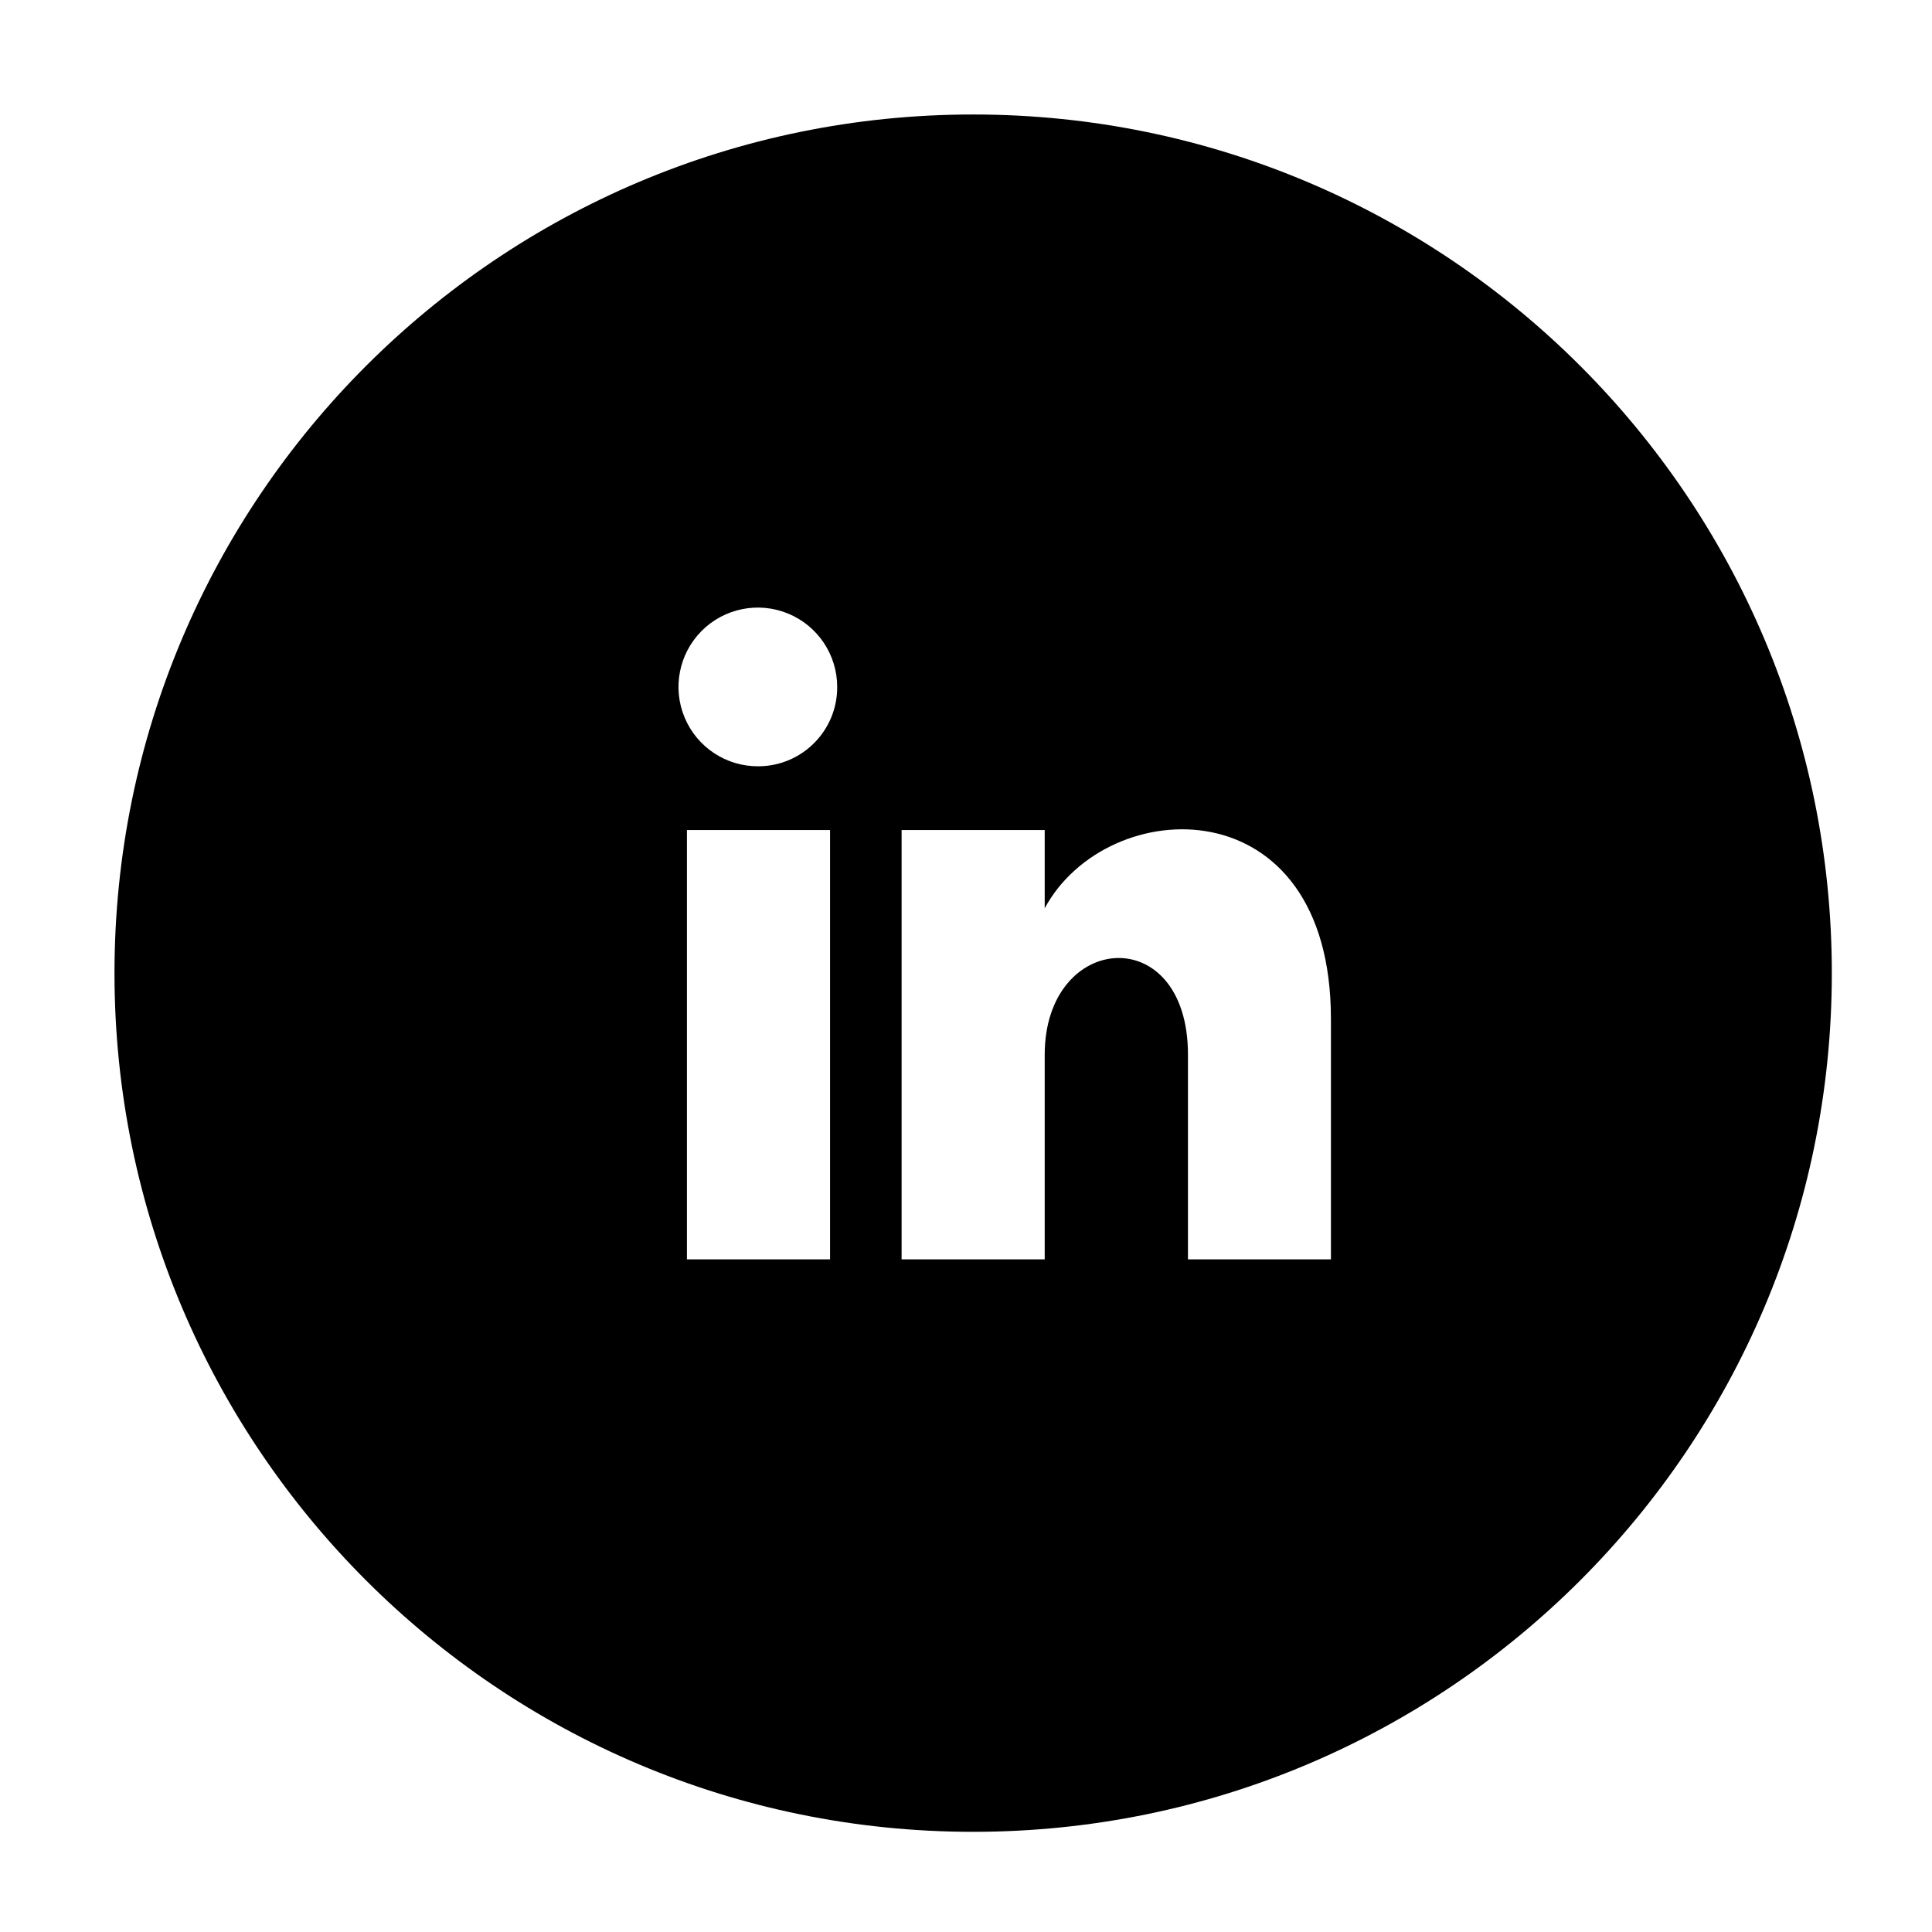
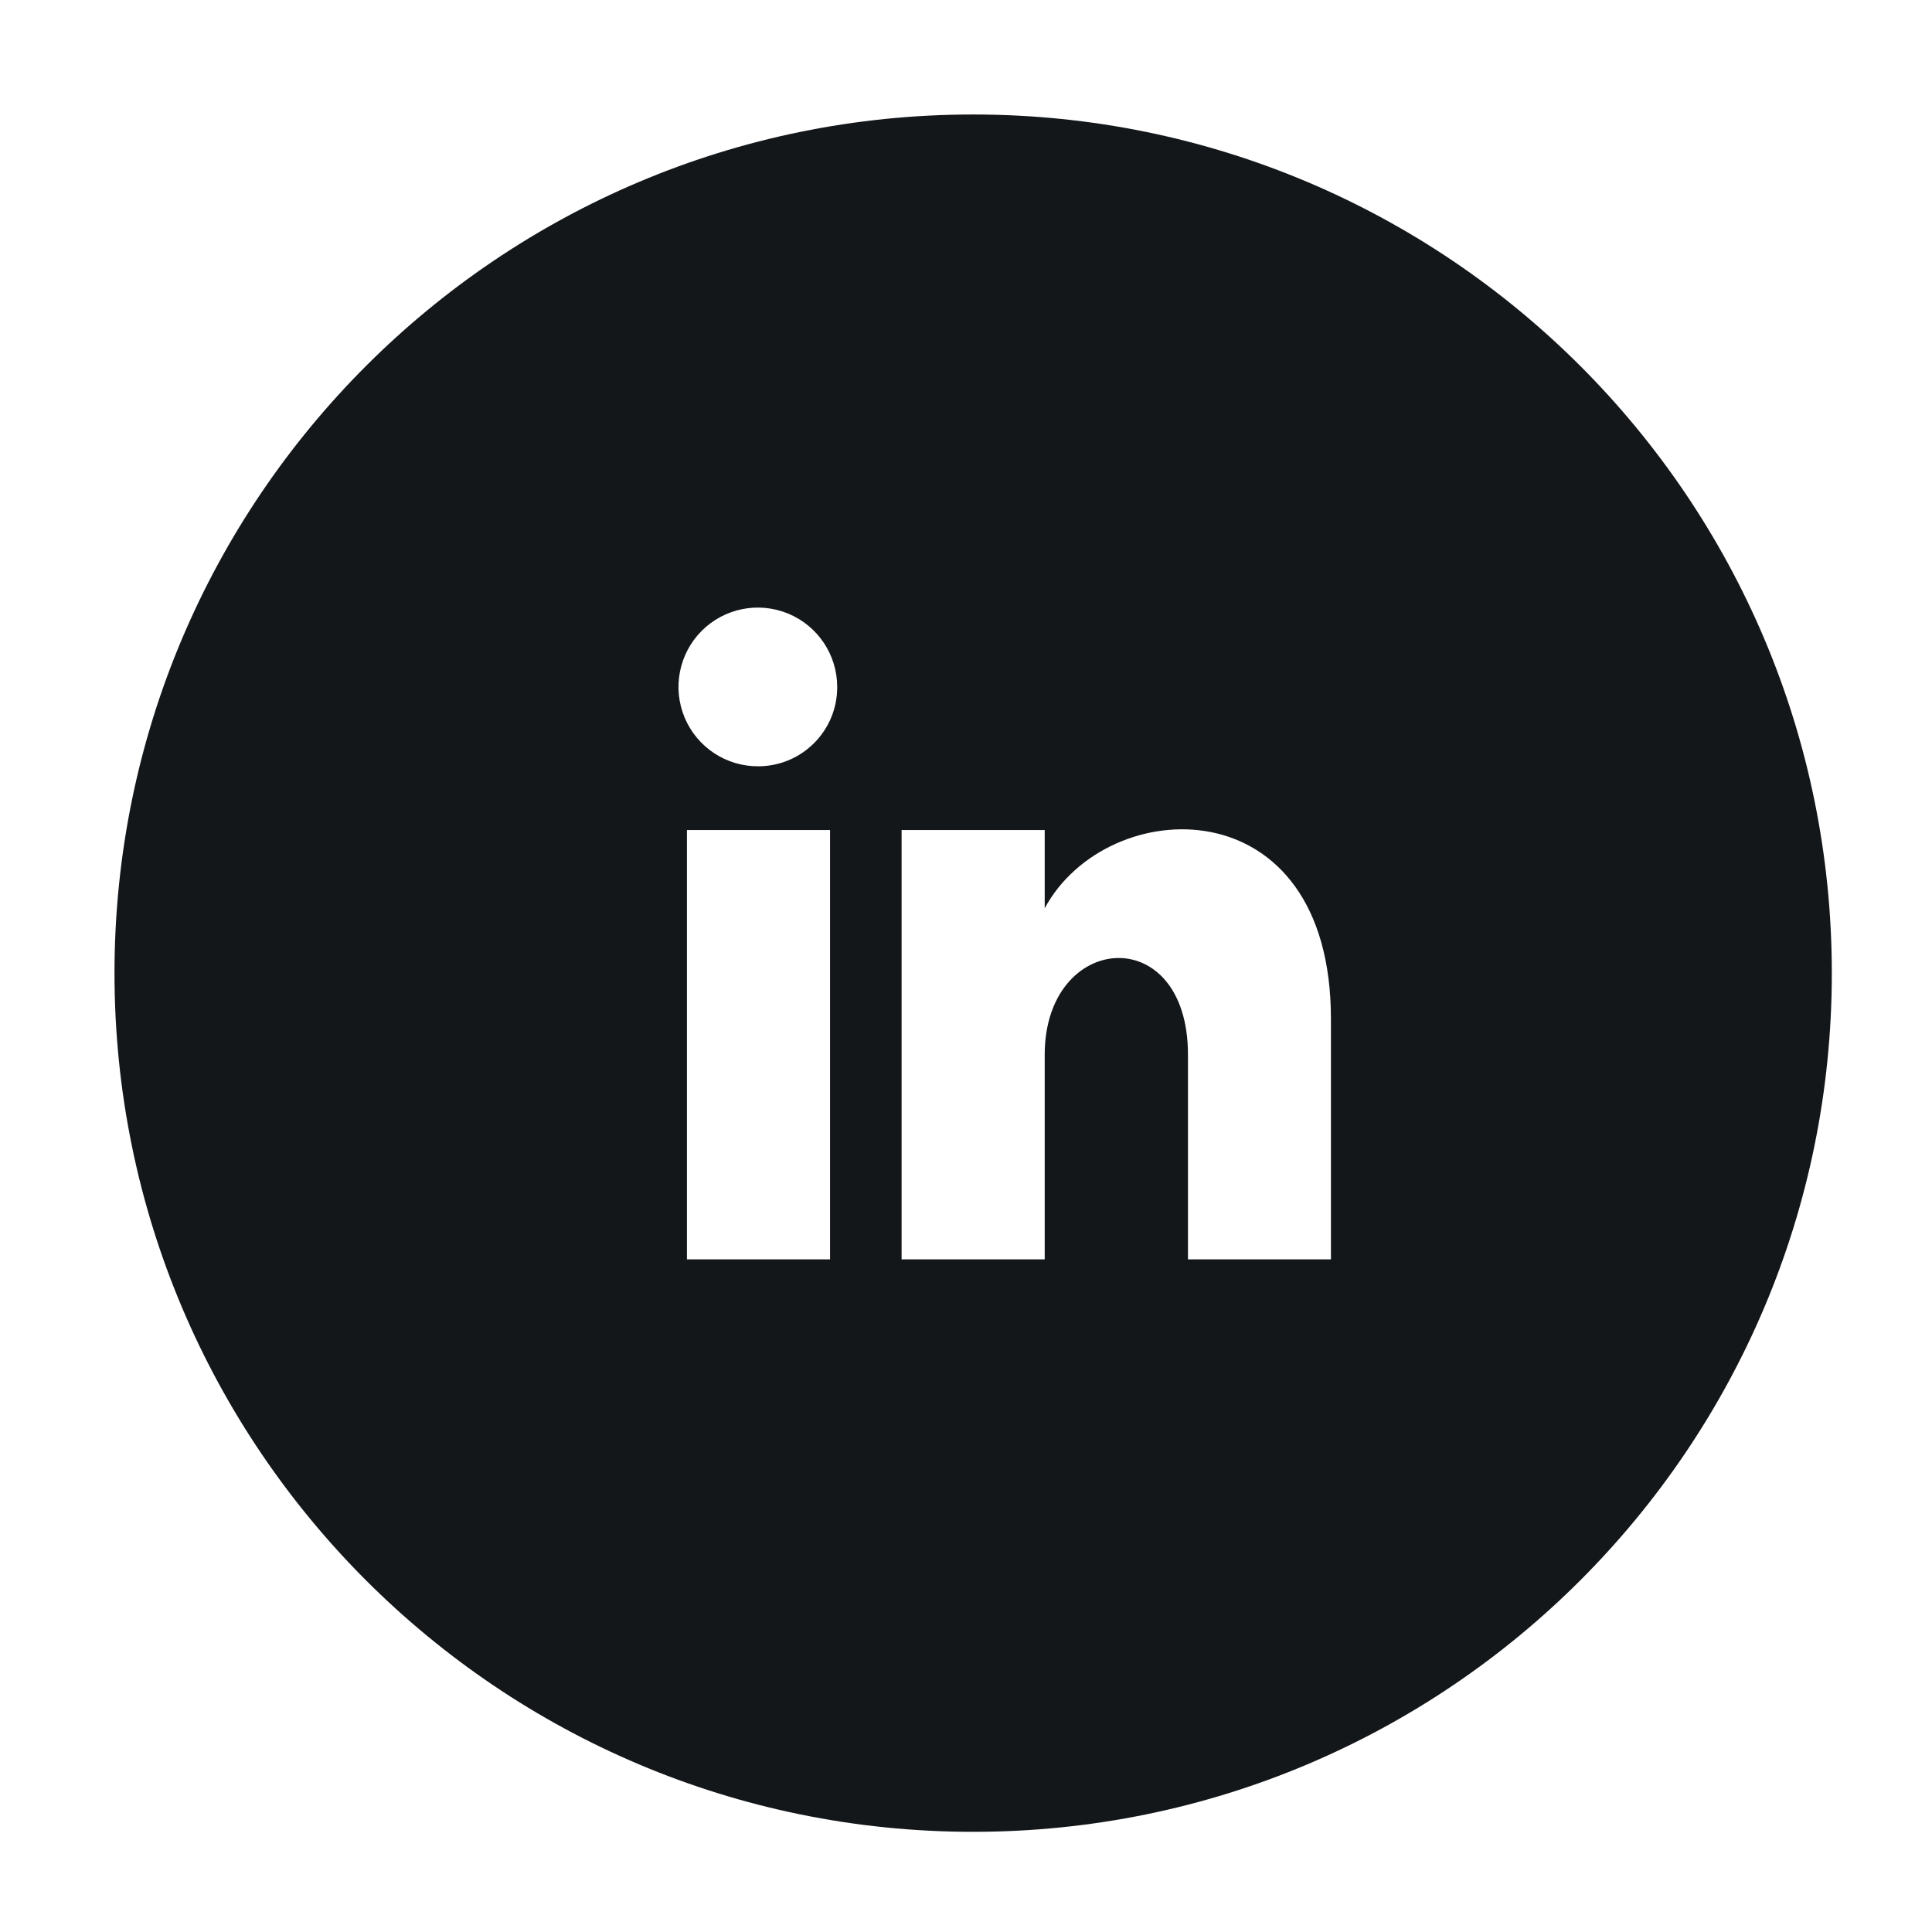
<svg xmlns="http://www.w3.org/2000/svg" width="135" height="135" viewBox="0 0 135 135">
  <defs>
    <clipPath id="b">
      <rect width="135" height="135" />
    </clipPath>
  </defs>
  <g id="a" clip-path="url(#b)">
-     <path d="M60,0a60,60,0,1,0,60,60A60,60,0,0,0,60,0ZM50,80H40V50H50ZM45,45.545A5.545,5.545,0,1,1,50.5,40,5.523,5.523,0,0,1,45,45.545ZM85,80H75.01V65.7c0-9.405-10.01-8.61-10.01,0V80H55V50H65v5.465c4.36-8.08,20-8.68,20,7.74Z" transform="translate(8 8)" />
+     <path d="M60,0a60,60,0,1,0,60,60A60,60,0,0,0,60,0ZM50,80H40V50H50ZM45,45.545A5.545,5.545,0,1,1,50.5,40,5.523,5.523,0,0,1,45,45.545ZM85,80H75.01V65.7c0-9.405-10.01-8.61-10.01,0V80H55V50H65v5.465c4.36-8.08,20-8.68,20,7.74Z" transform="translate(8 8)" fill="#14171a" />
  </g>
</svg>
